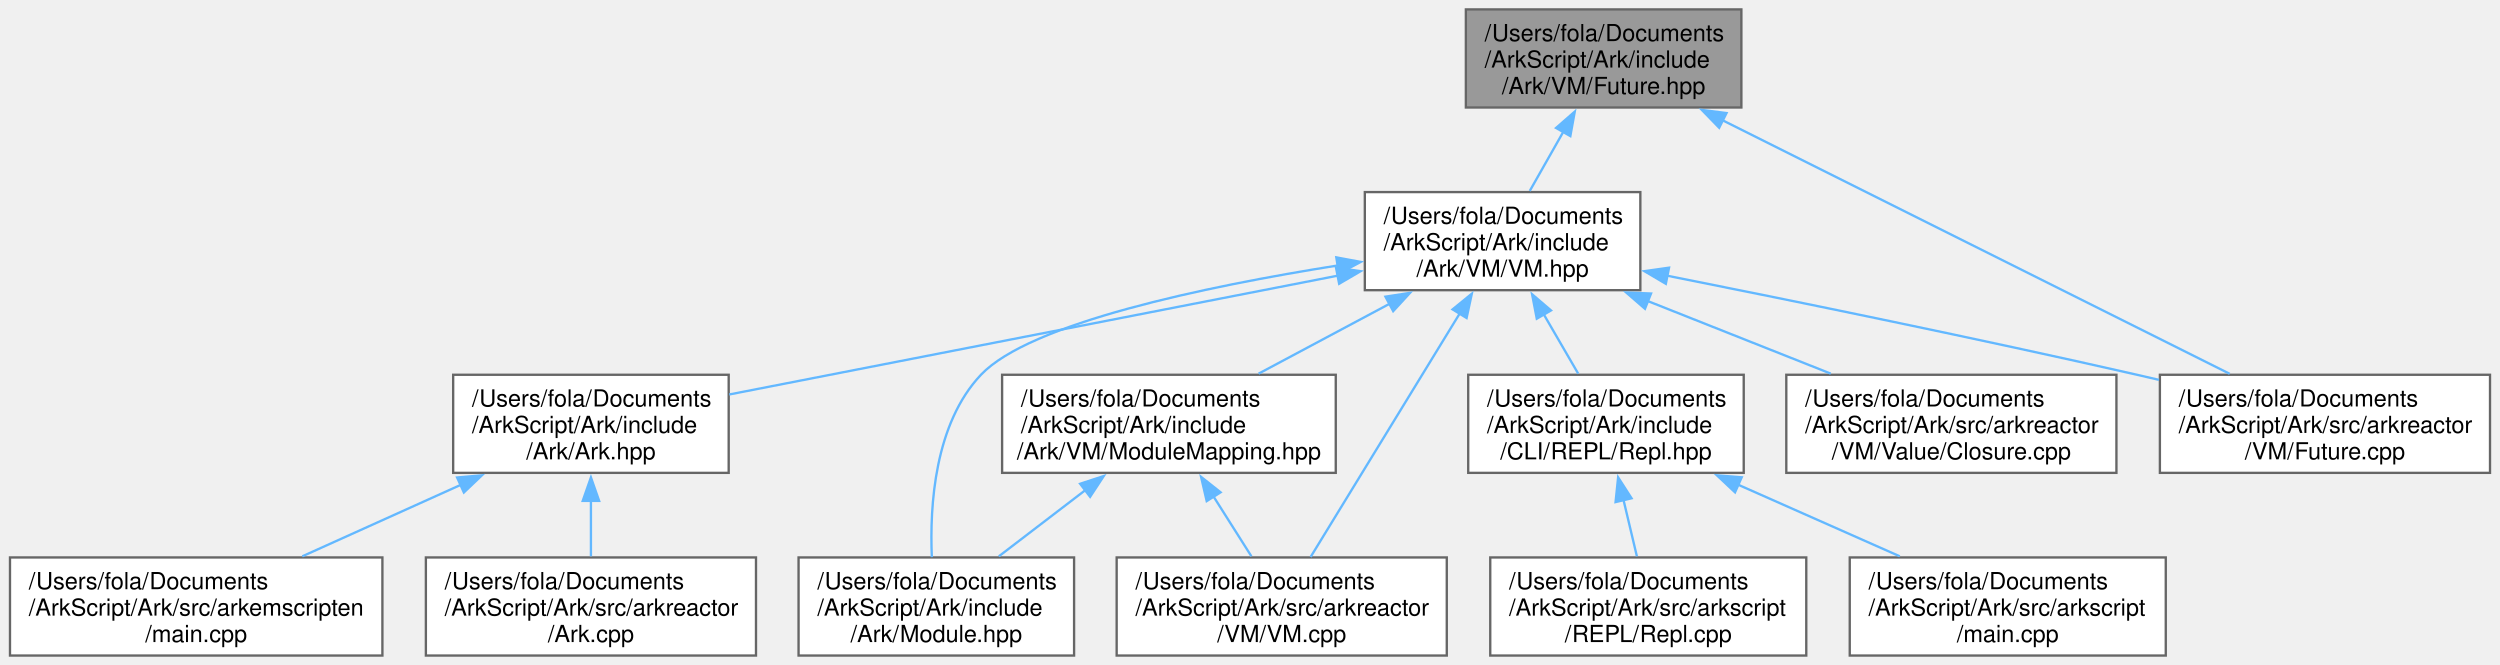
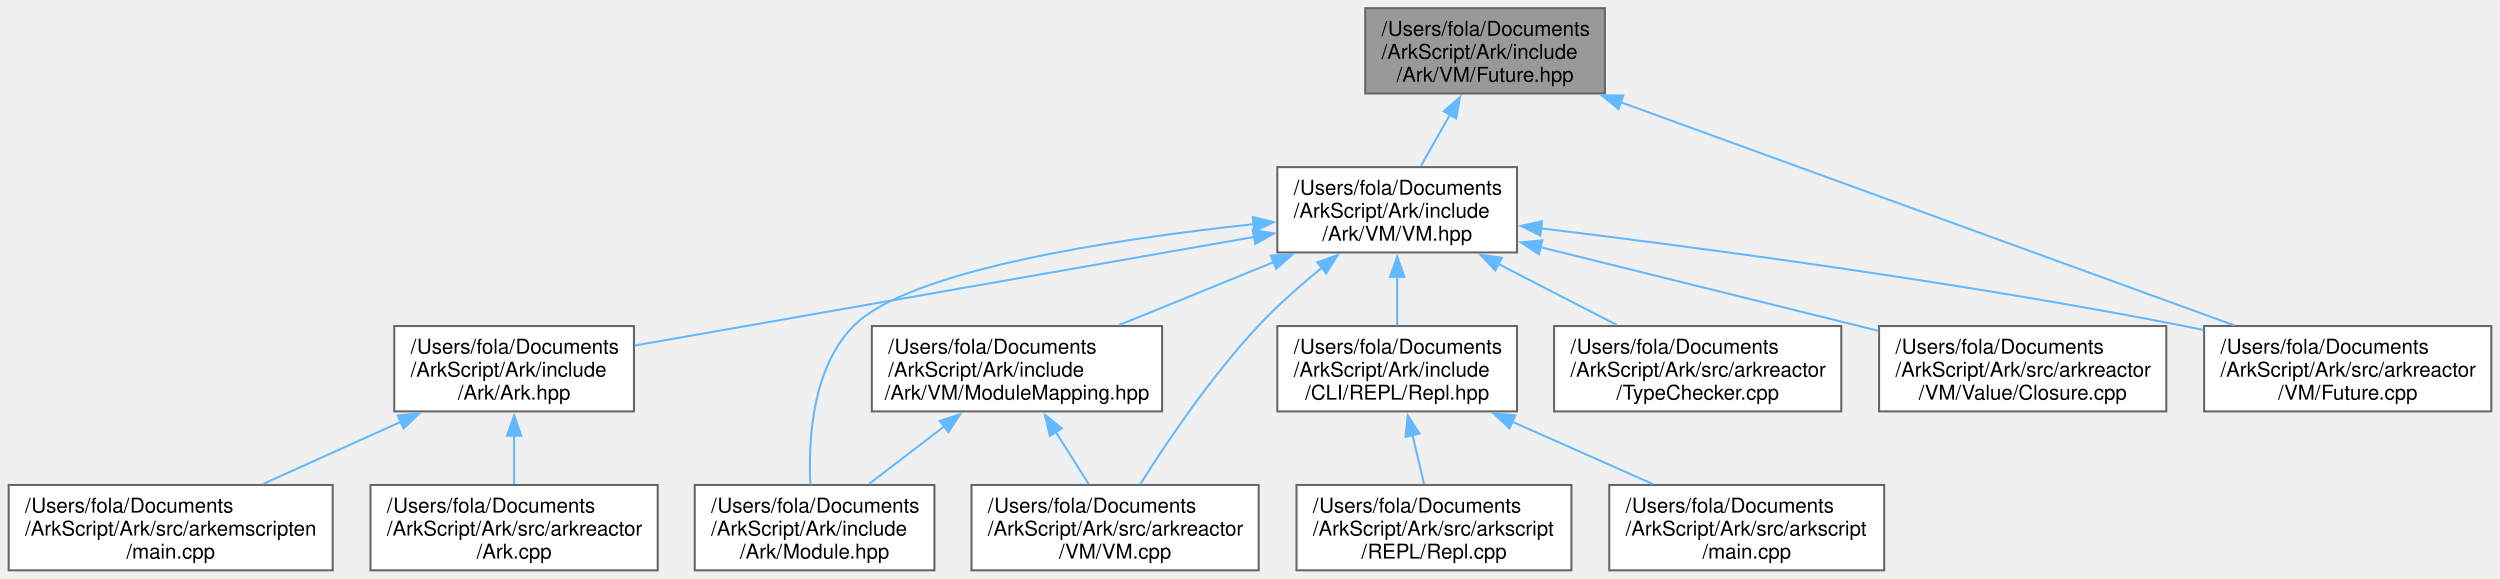
- <svg xmlns="http://www.w3.org/2000/svg" xmlns:xlink="http://www.w3.org/1999/xlink" width="1064pt" height="283pt" viewBox="0.00 0.00 1063.50 283.00">
+ <svg xmlns="http://www.w3.org/2000/svg" xmlns:xlink="http://www.w3.org/1999/xlink" width="1223pt" height="283pt" viewBox="0.00 0.00 1222.50 283.00">
  <g id="graph0" class="graph" transform="scale(1 1) rotate(0) translate(4 279)">
    <g id="Node000001" class="node">
      <g id="a_Node000001">
        <a xlink:title="Internal object to resolve asynchronously a function call in ArkScript.">
-           <polygon fill="#999999" stroke="#666666" points="736.88,-275 619.62,-275 619.62,-233.25 736.88,-233.25 736.88,-275" />
-           <text text-anchor="start" x="627.62" y="-261.5" font-family="Helvetica,sans-Serif" font-size="10.00">/Users/fola/Documents</text>
-           <text text-anchor="start" x="627.62" y="-250.25" font-family="Helvetica,sans-Serif" font-size="10.00">/ArkScript/Ark/include</text>
-           <text text-anchor="middle" x="678.25" y="-239" font-family="Helvetica,sans-Serif" font-size="10.00">/Ark/VM/Future.hpp</text>
+           <polygon fill="#999999" stroke="#666666" points="780.88,-275 663.62,-275 663.62,-233.25 780.88,-233.25 780.88,-275" />
+           <text text-anchor="start" x="671.62" y="-261.5" font-family="Helvetica,sans-Serif" font-size="10.00">/Users/fola/Documents</text>
+           <text text-anchor="start" x="671.62" y="-250.25" font-family="Helvetica,sans-Serif" font-size="10.00">/ArkScript/Ark/include</text>
+           <text text-anchor="middle" x="722.25" y="-239" font-family="Helvetica,sans-Serif" font-size="10.00">/Ark/VM/Future.hpp</text>
        </a>
      </g>
    </g>
    <g id="Node000002" class="node">
      <g id="a_Node000002">
        <a xlink:href="../../d1/d91/VM_8hpp.html" target="_top" xlink:title="The ArkScript virtual machine.">
-           <polygon fill="white" stroke="#666666" points="693.88,-197.25 576.62,-197.25 576.62,-155.5 693.88,-155.5 693.88,-197.25" />
-           <text text-anchor="start" x="584.62" y="-183.75" font-family="Helvetica,sans-Serif" font-size="10.00">/Users/fola/Documents</text>
-           <text text-anchor="start" x="584.62" y="-172.5" font-family="Helvetica,sans-Serif" font-size="10.00">/ArkScript/Ark/include</text>
-           <text text-anchor="middle" x="635.25" y="-161.25" font-family="Helvetica,sans-Serif" font-size="10.00">/Ark/VM/VM.hpp</text>
+           <polygon fill="white" stroke="#666666" points="737.88,-197.25 620.62,-197.25 620.62,-155.5 737.88,-155.5 737.88,-197.25" />
+           <text text-anchor="start" x="628.62" y="-183.75" font-family="Helvetica,sans-Serif" font-size="10.00">/Users/fola/Documents</text>
+           <text text-anchor="start" x="628.62" y="-172.5" font-family="Helvetica,sans-Serif" font-size="10.00">/ArkScript/Ark/include</text>
+           <text text-anchor="middle" x="679.25" y="-161.25" font-family="Helvetica,sans-Serif" font-size="10.00">/Ark/VM/VM.hpp</text>
        </a>
      </g>
    </g>
    <g id="edge1_Node000001_Node000002" class="edge">
      <g id="a_edge1_Node000001_Node000002">
        <a xlink:title=" ">
-           <path fill="none" stroke="#63b8ff" d="M661.09,-222.9C656.29,-214.45 651.19,-205.46 646.81,-197.73" />
-           <polygon fill="#63b8ff" stroke="#63b8ff" points="658,-224.54 665.98,-231.51 664.09,-221.08 658,-224.54" />
-         </a>
-       </g>
-     </g>
-     <g id="Node000012" class="node">
-       <g id="a_Node000012">
+           <path fill="none" stroke="#63b8ff" d="M705.09,-222.9C700.29,-214.45 695.19,-205.46 690.81,-197.73" />
+           <polygon fill="#63b8ff" stroke="#63b8ff" points="702,-224.54 709.98,-231.51 708.09,-221.08 702,-224.54" />
+         </a>
+       </g>
+     </g>
+     <g id="Node000013" class="node">
+       <g id="a_Node000013">
        <a xlink:href="../../d4/dc9/Future_8cpp.html" target="_top" xlink:title=" ">
-           <polygon fill="white" stroke="#666666" points="1055.5,-119.5 915,-119.5 915,-77.75 1055.5,-77.75 1055.5,-119.5" />
-           <text text-anchor="start" x="923" y="-106" font-family="Helvetica,sans-Serif" font-size="10.00">/Users/fola/Documents</text>
-           <text text-anchor="start" x="923" y="-94.75" font-family="Helvetica,sans-Serif" font-size="10.00">/ArkScript/Ark/src/arkreactor</text>
-           <text text-anchor="middle" x="985.25" y="-83.5" font-family="Helvetica,sans-Serif" font-size="10.00">/VM/Future.cpp</text>
-         </a>
-       </g>
-     </g>
-     <g id="edge15_Node000001_Node000012" class="edge">
-       <g id="a_edge15_Node000001_Node000012">
-         <a xlink:title=" ">
-           <path fill="none" stroke="#63b8ff" d="M728.77,-227.86C789.19,-197.66 889.1,-147.7 944.71,-119.9" />
-           <polygon fill="#63b8ff" stroke="#63b8ff" points="727.43,-224.62 720.05,-232.22 730.56,-230.88 727.43,-224.62" />
+           <polygon fill="white" stroke="#666666" points="1214.5,-119.5 1074,-119.5 1074,-77.75 1214.5,-77.75 1214.5,-119.5" />
+           <text text-anchor="start" x="1082" y="-106" font-family="Helvetica,sans-Serif" font-size="10.00">/Users/fola/Documents</text>
+           <text text-anchor="start" x="1082" y="-94.75" font-family="Helvetica,sans-Serif" font-size="10.00">/ArkScript/Ark/src/arkreactor</text>
+           <text text-anchor="middle" x="1144.25" y="-83.5" font-family="Helvetica,sans-Serif" font-size="10.00">/VM/Future.cpp</text>
+         </a>
+       </g>
+     </g>
+     <g id="edge16_Node000001_Node000013" class="edge">
+       <g id="a_edge16_Node000001_Node000013">
+         <a xlink:title=" ">
+           <path fill="none" stroke="#63b8ff" d="M788.64,-228.98C871.33,-198.9 1011.13,-148.05 1088.52,-119.9" />
+           <polygon fill="#63b8ff" stroke="#63b8ff" points="787.48,-225.67 779.28,-232.38 789.87,-232.25 787.48,-225.67" />
        </a>
      </g>
    </g>
    <g id="Node000003" class="node">
      <g id="a_Node000003">
        <a xlink:href="../../d3/d7e/Ark_8hpp.html" target="_top" xlink:title="Includes the needed files to start using ArkScript.">
          <polygon fill="white" stroke="#666666" points="305.88,-119.5 188.62,-119.5 188.62,-77.75 305.88,-77.75 305.88,-119.5" />
          <text text-anchor="start" x="196.62" y="-106" font-family="Helvetica,sans-Serif" font-size="10.00">/Users/fola/Documents</text>
          <text text-anchor="start" x="196.62" y="-94.75" font-family="Helvetica,sans-Serif" font-size="10.00">/ArkScript/Ark/include</text>
          <text text-anchor="middle" x="247.25" y="-83.5" font-family="Helvetica,sans-Serif" font-size="10.00">/Ark/Ark.hpp</text>
        </a>
      </g>
    </g>
    <g id="edge2_Node000002_Node000003" class="edge">
      <g id="a_edge2_Node000002_Node000003">
        <a xlink:title=" ">
-           <path fill="none" stroke="#63b8ff" d="M565.26,-161.71C491.2,-147.25 375.63,-124.69 306.1,-111.11" />
-           <polygon fill="#63b8ff" stroke="#63b8ff" points="564.35,-165.1 574.84,-163.58 565.69,-158.23 564.35,-165.1" />
+           <path fill="none" stroke="#63b8ff" d="M609.29,-163.11C525.07,-148.34 385.14,-123.8 306.18,-109.96" />
+           <polygon fill="#63b8ff" stroke="#63b8ff" points="608.59,-166.54 619.05,-164.82 609.8,-159.64 608.59,-166.54" />
        </a>
      </g>
    </g>
    <g id="Node000006" class="node">
      <g id="a_Node000006">
        <a xlink:href="../../d5/d44/Module_8hpp.html" target="_top" xlink:title=" ">
          <polygon fill="white" stroke="#666666" points="452.88,-41.75 335.62,-41.75 335.62,0 452.88,0 452.88,-41.75" />
          <text text-anchor="start" x="343.62" y="-28.25" font-family="Helvetica,sans-Serif" font-size="10.00">/Users/fola/Documents</text>
          <text text-anchor="start" x="343.62" y="-17" font-family="Helvetica,sans-Serif" font-size="10.00">/ArkScript/Ark/include</text>
          <text text-anchor="middle" x="394.25" y="-5.75" font-family="Helvetica,sans-Serif" font-size="10.00">/Ark/Module.hpp</text>
        </a>
      </g>
    </g>
    <g id="edge5_Node000002_Node000006" class="edge">
      <g id="a_edge5_Node000002_Node000006">
        <a xlink:title=" ">
-           <path fill="none" stroke="#63b8ff" d="M565.25,-166.04C508.27,-156.99 434,-141.41 413.25,-119.5 393.54,-98.69 391.4,-63.82 392.34,-41.87" />
-           <polygon fill="#63b8ff" stroke="#63b8ff" points="564.48,-169.46 574.89,-167.53 565.55,-162.54 564.48,-169.46" />
+           <path fill="none" stroke="#63b8ff" d="M609.13,-169.35C539.74,-161.91 440.11,-146.76 413.25,-119.5 393.13,-99.08 391.12,-64.1 392.18,-42.02" />
+           <polygon fill="#63b8ff" stroke="#63b8ff" points="608.6,-172.81 618.91,-170.37 609.33,-165.85 608.6,-172.81" />
        </a>
      </g>
    </g>
    <g id="Node000007" class="node">
      <g id="a_Node000007">
        <a xlink:href="../../d2/d33/ModuleMapping_8hpp.html" target="_top" xlink:title=" ">
          <polygon fill="white" stroke="#666666" points="564.25,-119.5 422.25,-119.5 422.25,-77.75 564.25,-77.75 564.25,-119.5" />
          <text text-anchor="start" x="430.25" y="-106" font-family="Helvetica,sans-Serif" font-size="10.00">/Users/fola/Documents</text>
          <text text-anchor="start" x="430.25" y="-94.75" font-family="Helvetica,sans-Serif" font-size="10.00">/ArkScript/Ark/include</text>
          <text text-anchor="middle" x="493.25" y="-83.5" font-family="Helvetica,sans-Serif" font-size="10.00">/Ark/VM/ModuleMapping.hpp</text>
        </a>
      </g>
    </g>
    <g id="edge6_Node000002_Node000007" class="edge">
      <g id="a_edge6_Node000002_Node000007">
        <a xlink:title=" ">
-           <path fill="none" stroke="#63b8ff" d="M587.09,-149.68C568.93,-139.99 548.53,-129.12 531.41,-119.98" />
-           <polygon fill="#63b8ff" stroke="#63b8ff" points="585.39,-152.74 595.86,-154.36 588.69,-146.57 585.39,-152.74" />
+           <path fill="none" stroke="#63b8ff" d="M618.81,-150.76C594.37,-140.81 566.5,-129.46 543.23,-119.98" />
+           <polygon fill="#63b8ff" stroke="#63b8ff" points="617.42,-153.97 628,-154.5 620.06,-147.49 617.42,-153.97" />
        </a>
      </g>
    </g>
    <g id="Node000008" class="node">
      <g id="a_Node000008">
        <a xlink:href="../../d2/d27/VM_8cpp.html" target="_top" xlink:title=" ">
          <polygon fill="white" stroke="#666666" points="611.5,-41.75 471,-41.75 471,0 611.5,0 611.5,-41.75" />
          <text text-anchor="start" x="479" y="-28.25" font-family="Helvetica,sans-Serif" font-size="10.00">/Users/fola/Documents</text>
          <text text-anchor="start" x="479" y="-17" font-family="Helvetica,sans-Serif" font-size="10.00">/ArkScript/Ark/src/arkreactor</text>
          <text text-anchor="middle" x="541.25" y="-5.75" font-family="Helvetica,sans-Serif" font-size="10.00">/VM/VM.cpp</text>
        </a>
      </g>
    </g>
-     <g id="edge13_Node000002_Node000008" class="edge">
-       <g id="a_edge13_Node000002_Node000008">
-         <a xlink:title=" ">
-           <path fill="none" stroke="#63b8ff" d="M617.03,-145.62C598.32,-115.07 569.73,-68.38 553.54,-41.95" />
-           <polygon fill="#63b8ff" stroke="#63b8ff" points="613.96,-147.32 622.17,-154.02 619.93,-143.66 613.96,-147.32" />
+     <g id="edge14_Node000002_Node000008" class="edge">
+       <g id="a_edge14_Node000002_Node000008">
+         <a xlink:title=" ">
+           <path fill="none" stroke="#63b8ff" d="M642.63,-148.2C632,-139.56 620.71,-129.61 611.25,-119.5 588.3,-94.99 566.53,-62.7 553.53,-42.1" />
+           <polygon fill="#63b8ff" stroke="#63b8ff" points="640.16,-150.71 650.17,-154.19 644.51,-145.23 640.16,-150.71" />
        </a>
      </g>
    </g>
    <g id="Node000009" class="node">
      <g id="a_Node000009">
        <a xlink:href="../../d5/da5/Repl_8hpp.html" target="_top" xlink:title="ArkScript REPL - Read Eval Print Loop.">
          <polygon fill="white" stroke="#666666" points="737.88,-119.5 620.62,-119.5 620.62,-77.75 737.88,-77.75 737.88,-119.5" />
          <text text-anchor="start" x="628.62" y="-106" font-family="Helvetica,sans-Serif" font-size="10.00">/Users/fola/Documents</text>
          <text text-anchor="start" x="628.62" y="-94.75" font-family="Helvetica,sans-Serif" font-size="10.00">/ArkScript/Ark/include</text>
          <text text-anchor="middle" x="679.25" y="-83.5" font-family="Helvetica,sans-Serif" font-size="10.00">/CLI/REPL/Repl.hpp</text>
        </a>
      </g>
    </g>
    <g id="edge9_Node000002_Node000009" class="edge">
      <g id="a_edge9_Node000002_Node000009">
        <a xlink:title=" ">
-           <path fill="none" stroke="#63b8ff" d="M652.81,-145.15C657.72,-136.7 662.93,-127.71 667.43,-119.98" />
-           <polygon fill="#63b8ff" stroke="#63b8ff" points="649.8,-143.36 647.8,-153.77 655.85,-146.88 649.8,-143.36" />
-         </a>
-       </g>
-     </g>
-     <g id="edge12_Node000002_Node000012" class="edge">
-       <g id="a_edge12_Node000002_Node000012">
-         <a xlink:title=" ">
-           <path fill="none" stroke="#63b8ff" d="M705.41,-161.64C760,-150.77 837.6,-134.9 905.25,-119.5 908.32,-118.8 911.45,-118.08 914.62,-117.33" />
-           <polygon fill="#63b8ff" stroke="#63b8ff" points="704.73,-158.21 695.61,-163.59 706.1,-165.08 704.73,-158.21" />
-         </a>
-       </g>
-     </g>
-     <g id="Node000013" class="node">
-       <g id="a_Node000013">
-         <a xlink:href="../../d1/db2/Closure_8cpp.html" target="_top" xlink:title=" ">
+           <path fill="none" stroke="#63b8ff" d="M679.25,-143.75C679.25,-135.71 679.25,-127.29 679.25,-119.98" />
+           <polygon fill="#63b8ff" stroke="#63b8ff" points="675.75,-143.56 679.25,-153.56 682.75,-143.56 675.75,-143.56" />
+         </a>
+       </g>
+     </g>
+     <g id="Node000012" class="node">
+       <g id="a_Node000012">
+         <a xlink:href="../../d6/d9a/TypeChecker_8cpp.html" target="_top" xlink:title=" ">
          <polygon fill="white" stroke="#666666" points="896.5,-119.5 756,-119.5 756,-77.75 896.5,-77.75 896.5,-119.5" />
          <text text-anchor="start" x="764" y="-106" font-family="Helvetica,sans-Serif" font-size="10.00">/Users/fola/Documents</text>
          <text text-anchor="start" x="764" y="-94.75" font-family="Helvetica,sans-Serif" font-size="10.00">/ArkScript/Ark/src/arkreactor</text>
-           <text text-anchor="middle" x="826.25" y="-83.5" font-family="Helvetica,sans-Serif" font-size="10.00">/VM/Value/Closure.cpp</text>
-         </a>
-       </g>
-     </g>
-     <g id="edge14_Node000002_Node000013" class="edge">
-       <g id="a_edge14_Node000002_Node000013">
-         <a xlink:title=" ">
-           <path fill="none" stroke="#63b8ff" d="M696.98,-150.89C722.16,-140.91 750.93,-129.5 774.92,-119.98" />
-           <polygon fill="#63b8ff" stroke="#63b8ff" points="695.85,-147.58 687.84,-154.52 698.43,-154.08 695.85,-147.58" />
+           <text text-anchor="middle" x="826.25" y="-83.5" font-family="Helvetica,sans-Serif" font-size="10.00">/TypeChecker.cpp</text>
+         </a>
+       </g>
+     </g>
+     <g id="edge12_Node000002_Node000012" class="edge">
+       <g id="a_edge12_Node000002_Node000012">
+         <a xlink:title=" ">
+           <path fill="none" stroke="#63b8ff" d="M728.85,-149.82C747.71,-140.1 768.94,-129.16 786.75,-119.98" />
+           <polygon fill="#63b8ff" stroke="#63b8ff" points="727.27,-146.69 719.99,-154.38 730.48,-152.91 727.27,-146.69" />
+         </a>
+       </g>
+     </g>
+     <g id="edge13_Node000002_Node000013" class="edge">
+       <g id="a_edge13_Node000002_Node000013">
+         <a xlink:title=" ">
+           <path fill="none" stroke="#63b8ff" d="M749.31,-167.33C826.74,-157.95 954.97,-140.95 1064.25,-119.5 1067.34,-118.89 1070.49,-118.24 1073.66,-117.56" />
+           <polygon fill="#63b8ff" stroke="#63b8ff" points="749.27,-163.81 739.76,-168.48 750.11,-170.76 749.27,-163.81" />
+         </a>
+       </g>
+     </g>
+     <g id="Node000014" class="node">
+       <g id="a_Node000014">
+         <a xlink:href="../../d1/db2/Closure_8cpp.html" target="_top" xlink:title=" ">
+           <polygon fill="white" stroke="#666666" points="1055.5,-119.5 915,-119.5 915,-77.75 1055.5,-77.75 1055.5,-119.5" />
+           <text text-anchor="start" x="923" y="-106" font-family="Helvetica,sans-Serif" font-size="10.00">/Users/fola/Documents</text>
+           <text text-anchor="start" x="923" y="-94.75" font-family="Helvetica,sans-Serif" font-size="10.00">/ArkScript/Ark/src/arkreactor</text>
+           <text text-anchor="middle" x="985.25" y="-83.5" font-family="Helvetica,sans-Serif" font-size="10.00">/VM/Value/Closure.cpp</text>
+         </a>
+       </g>
+     </g>
+     <g id="edge15_Node000002_Node000014" class="edge">
+       <g id="a_edge15_Node000002_Node000014">
+         <a xlink:title=" ">
+           <path fill="none" stroke="#63b8ff" d="M749.29,-158.08C793.92,-147.05 852.99,-132.45 905.25,-119.5 908.31,-118.74 911.43,-117.97 914.58,-117.19" />
+           <polygon fill="#63b8ff" stroke="#63b8ff" points="748.6,-154.65 739.73,-160.44 750.28,-161.44 748.6,-154.65" />
        </a>
      </g>
    </g>
    <g id="Node000004" class="node">
      <g id="a_Node000004">
        <a xlink:href="../../d1/d95/arkemscripten_2main_8cpp.html" target="_top" xlink:title=" ">
          <polygon fill="white" stroke="#666666" points="158.5,-41.75 0,-41.75 0,0 158.5,0 158.5,-41.75" />
          <text text-anchor="start" x="8" y="-28.25" font-family="Helvetica,sans-Serif" font-size="10.00">/Users/fola/Documents</text>
          <text text-anchor="start" x="8" y="-17" font-family="Helvetica,sans-Serif" font-size="10.00">/ArkScript/Ark/src/arkemscripten</text>
          <text text-anchor="middle" x="79.25" y="-5.75" font-family="Helvetica,sans-Serif" font-size="10.00">/main.cpp</text>
        </a>
      </g>
    </g>
    <g id="edge3_Node000003_Node000004" class="edge">
      <g id="a_edge3_Node000003_Node000004">
        <a xlink:title=" ">
          <path fill="none" stroke="#63b8ff" d="M191.76,-72.61C169.91,-62.75 145.13,-51.58 124.4,-42.23" />
          <polygon fill="#63b8ff" stroke="#63b8ff" points="190.29,-75.78 200.85,-76.7 193.17,-69.4 190.29,-75.78" />
        </a>
      </g>
    </g>
    <g id="Node000005" class="node">
      <g id="a_Node000005">
        <a xlink:href="../../dc/d32/Ark_8cpp.html" target="_top" xlink:title=" ">
          <polygon fill="white" stroke="#666666" points="317.5,-41.75 177,-41.75 177,0 317.5,0 317.5,-41.75" />
          <text text-anchor="start" x="185" y="-28.25" font-family="Helvetica,sans-Serif" font-size="10.00">/Users/fola/Documents</text>
          <text text-anchor="start" x="185" y="-17" font-family="Helvetica,sans-Serif" font-size="10.00">/ArkScript/Ark/src/arkreactor</text>
          <text text-anchor="middle" x="247.25" y="-5.75" font-family="Helvetica,sans-Serif" font-size="10.00">/Ark.cpp</text>
        </a>
      </g>
    </g>
    <g id="edge4_Node000003_Node000005" class="edge">
      <g id="a_edge4_Node000003_Node000005">
        <a xlink:title=" ">
          <path fill="none" stroke="#63b8ff" d="M247.25,-66C247.25,-57.96 247.25,-49.54 247.25,-42.23" />
          <polygon fill="#63b8ff" stroke="#63b8ff" points="243.75,-65.81 247.25,-75.81 250.75,-65.81 243.75,-65.81" />
        </a>
      </g>
    </g>
    <g id="edge7_Node000007_Node000006" class="edge">
      <g id="a_edge7_Node000007_Node000006">
        <a xlink:title=" ">
          <path fill="none" stroke="#63b8ff" d="M457.72,-70.44C445.56,-61.14 432.18,-50.9 420.85,-42.23" />
          <polygon fill="#63b8ff" stroke="#63b8ff" points="455.45,-73.11 465.52,-76.41 459.7,-67.55 455.45,-73.11" />
        </a>
      </g>
    </g>
    <g id="edge8_Node000007_Node000008" class="edge">
      <g id="a_edge8_Node000007_Node000008">
        <a xlink:title=" ">
          <path fill="none" stroke="#63b8ff" d="M512.23,-67.68C517.63,-59.14 523.4,-50.05 528.35,-42.23" />
          <polygon fill="#63b8ff" stroke="#63b8ff" points="509.32,-65.73 506.92,-76.05 515.23,-69.47 509.32,-65.73" />
        </a>
      </g>
    </g>
    <g id="Node000010" class="node">
      <g id="a_Node000010">
        <a xlink:href="../../d7/d46/Repl_8cpp.html" target="_top" xlink:title=" ">
          <polygon fill="white" stroke="#666666" points="764.5,-41.75 630,-41.75 630,0 764.5,0 764.5,-41.75" />
          <text text-anchor="start" x="638" y="-28.25" font-family="Helvetica,sans-Serif" font-size="10.00">/Users/fola/Documents</text>
          <text text-anchor="start" x="638" y="-17" font-family="Helvetica,sans-Serif" font-size="10.00">/ArkScript/Ark/src/arkscript</text>
          <text text-anchor="middle" x="697.25" y="-5.75" font-family="Helvetica,sans-Serif" font-size="10.00">/REPL/Repl.cpp</text>
        </a>
      </g>
    </g>
    <g id="edge10_Node000009_Node000010" class="edge">
      <g id="a_edge10_Node000009_Node000010">
        <a xlink:title=" ">
          <path fill="none" stroke="#63b8ff" d="M686.7,-66.28C688.63,-58.16 690.66,-49.62 692.41,-42.23" />
          <polygon fill="#63b8ff" stroke="#63b8ff" points="683.33,-65.31 684.42,-75.85 690.14,-66.93 683.33,-65.31" />
        </a>
      </g>
    </g>
    <g id="Node000011" class="node">
      <g id="a_Node000011">
        <a xlink:href="../../d0/d46/arkscript_2main_8cpp.html" target="_top" xlink:title=" ">
          <polygon fill="white" stroke="#666666" points="917.5,-41.75 783,-41.75 783,0 917.5,0 917.5,-41.75" />
          <text text-anchor="start" x="791" y="-28.25" font-family="Helvetica,sans-Serif" font-size="10.00">/Users/fola/Documents</text>
          <text text-anchor="start" x="791" y="-17" font-family="Helvetica,sans-Serif" font-size="10.00">/ArkScript/Ark/src/arkscript</text>
          <text text-anchor="middle" x="850.25" y="-5.75" font-family="Helvetica,sans-Serif" font-size="10.00">/main.cpp</text>
        </a>
      </g>
    </g>
    <g id="edge11_Node000009_Node000011" class="edge">
      <g id="a_edge11_Node000009_Node000011">
        <a xlink:title=" ">
          <path fill="none" stroke="#63b8ff" d="M735.42,-72.74C757.75,-62.85 783.1,-51.62 804.3,-42.23" />
          <polygon fill="#63b8ff" stroke="#63b8ff" points="734.18,-69.46 726.46,-76.71 737.02,-75.86 734.18,-69.46" />
        </a>
      </g>
    </g>
  </g>
</svg>
